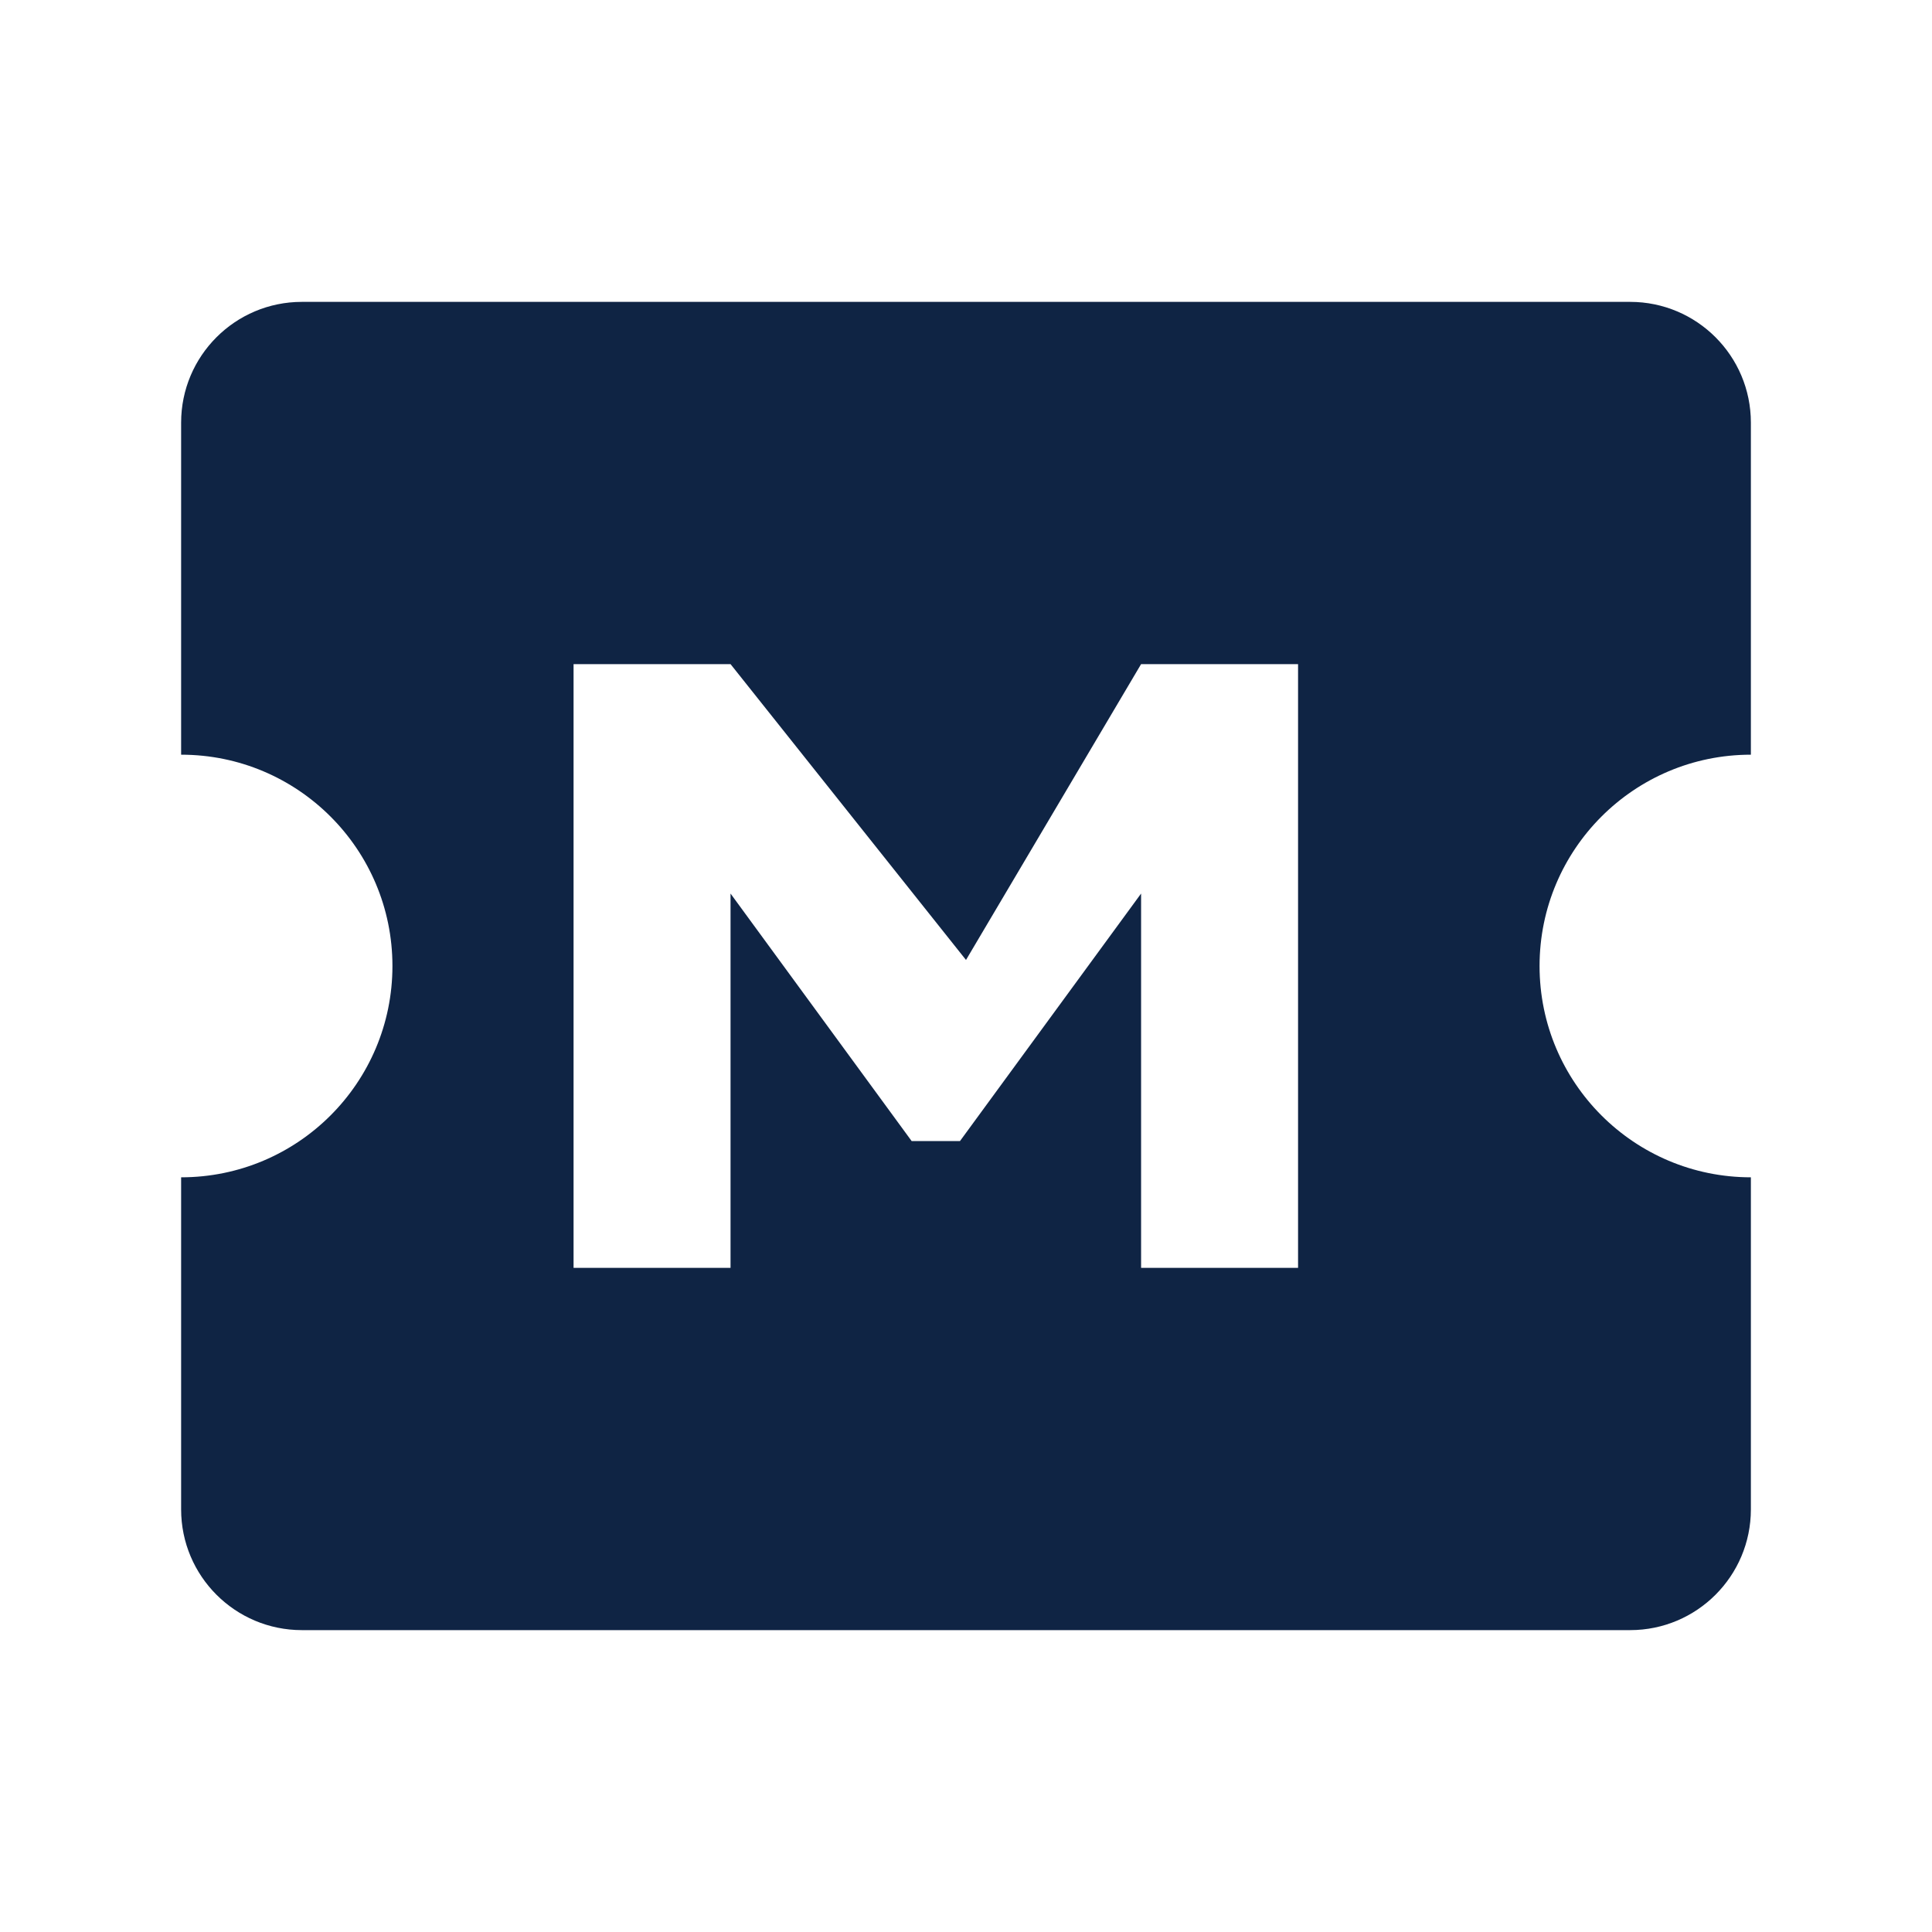
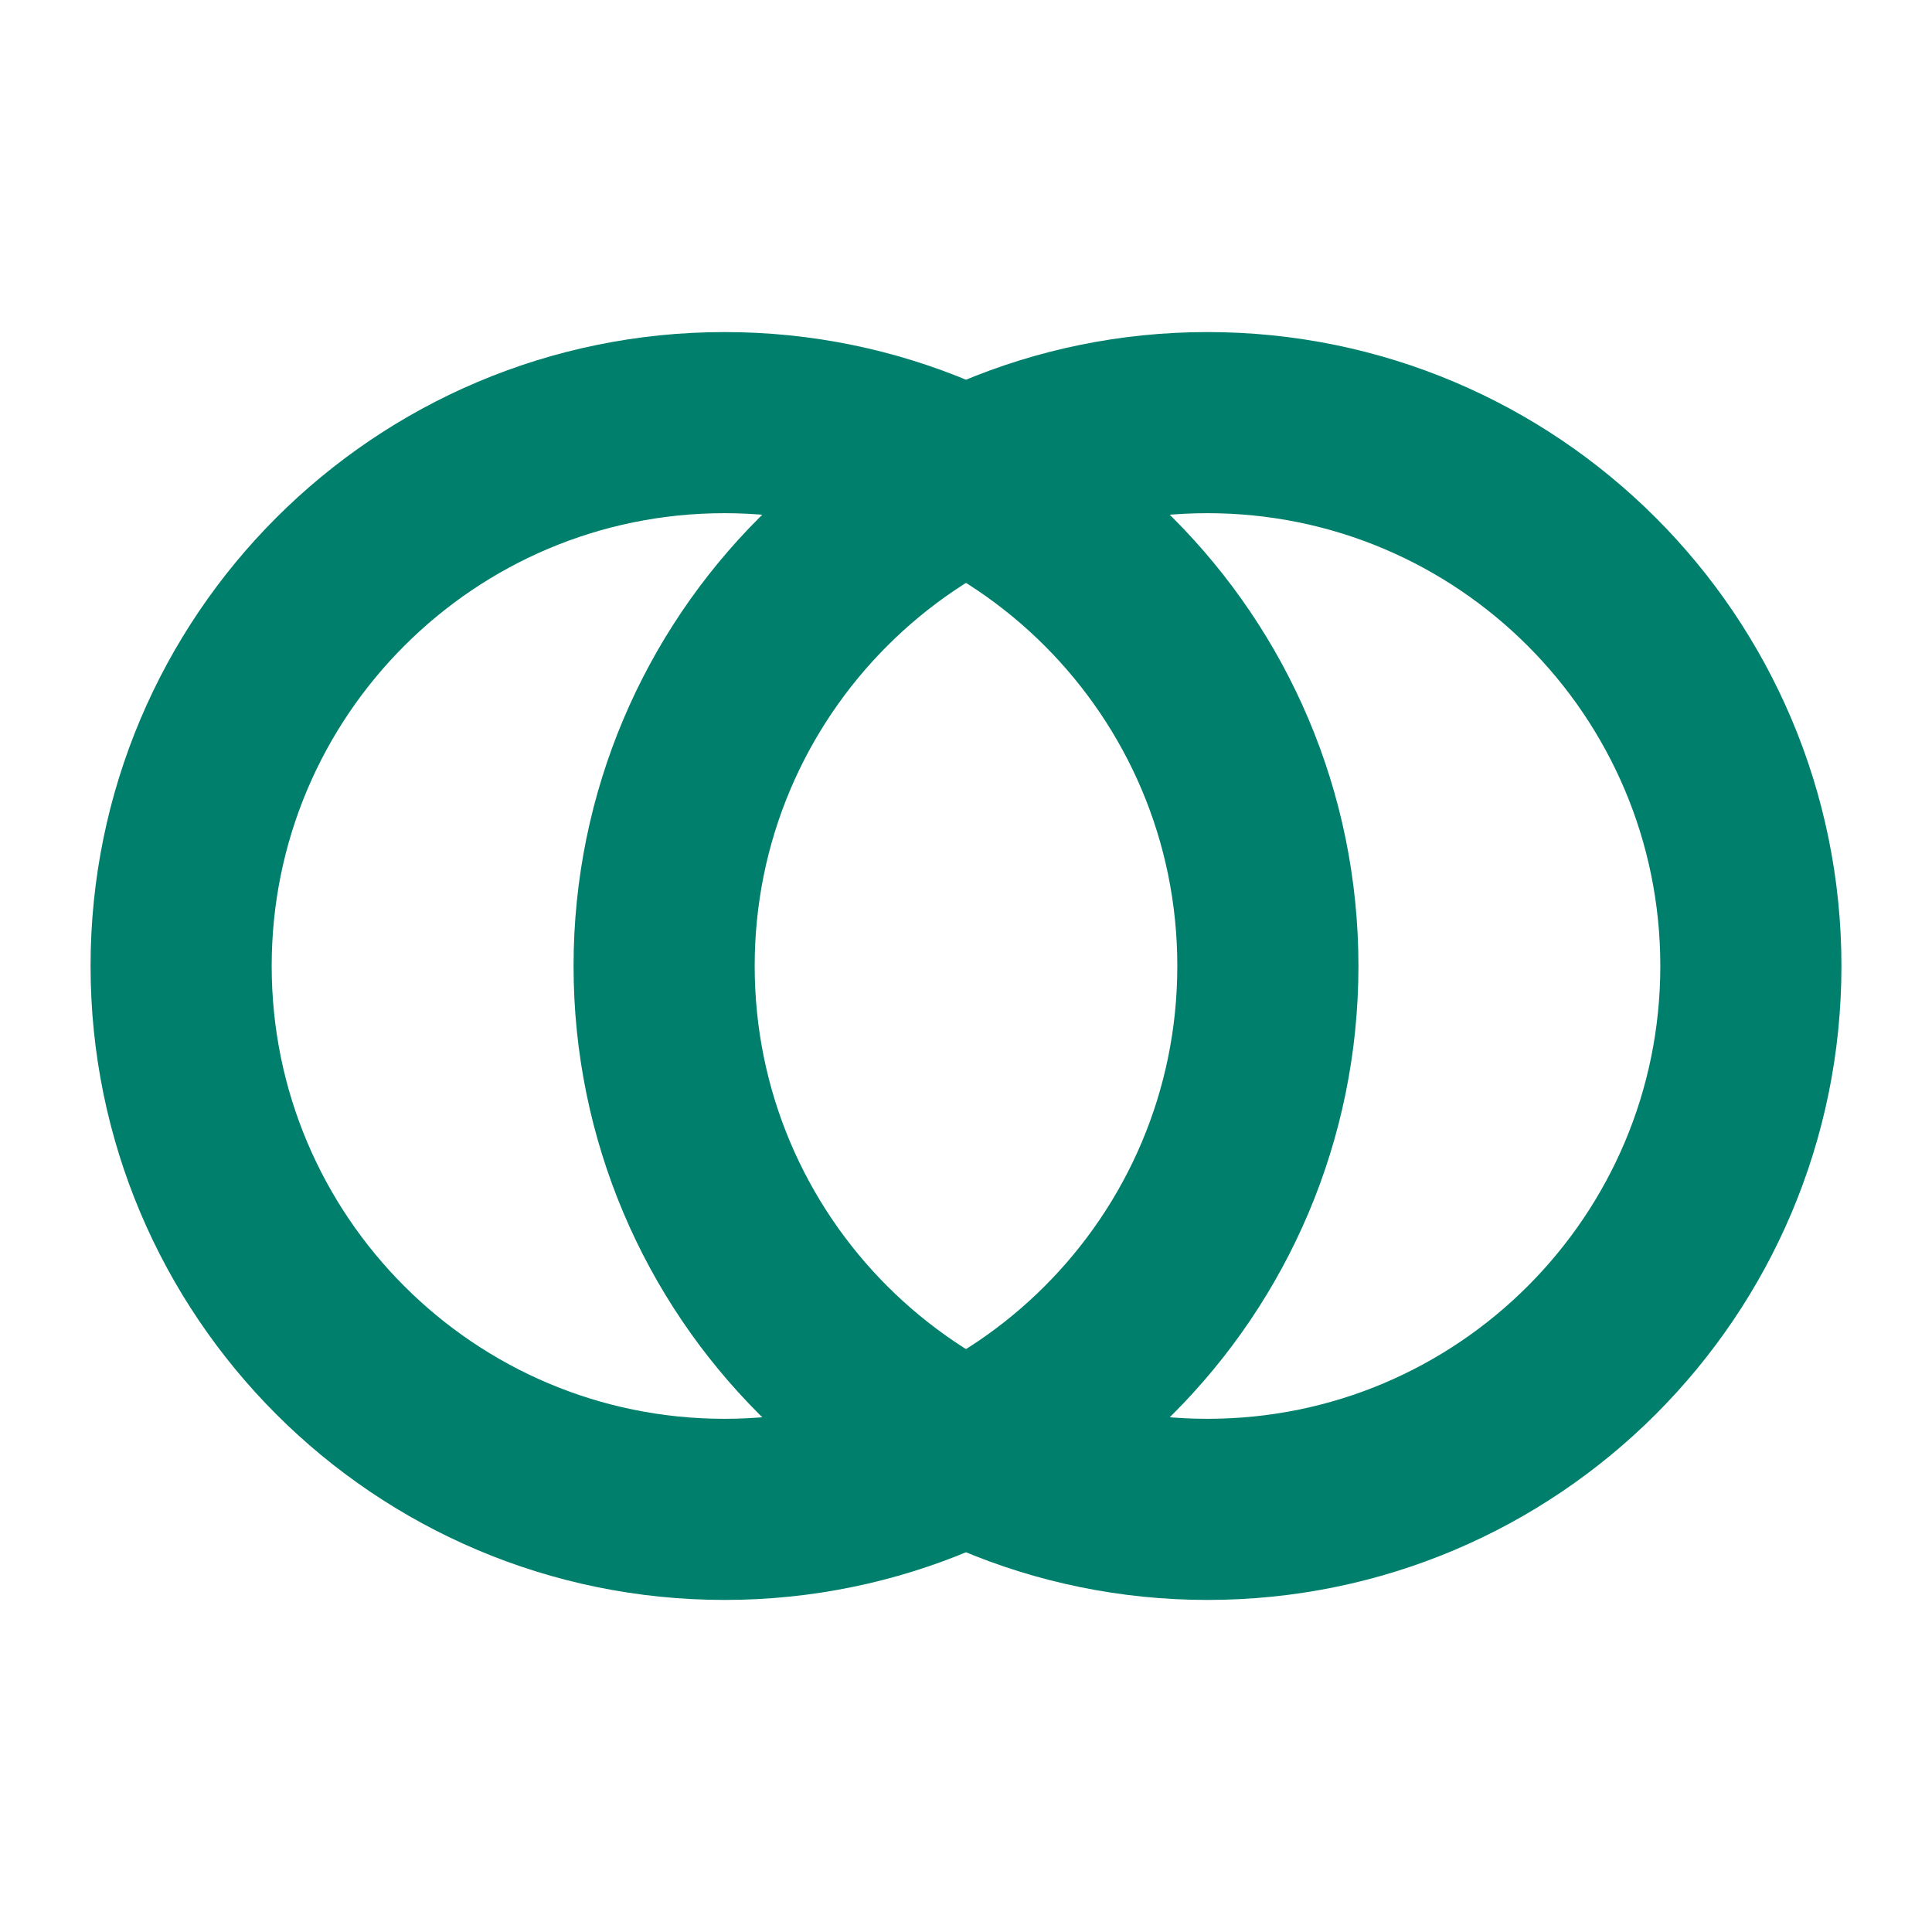
- <svg xmlns="http://www.w3.org/2000/svg" viewBox="0 0 32 32">
-   <path fill="#0F2444" fill-rule="evenodd" d="M5 5h22a2 2 0 0 1 2 2v5.5a3.5 3.5 0 0 0 0 7V25a2 2 0 0 1-2 2H5a2 2 0 0 1-2-2v-5.5a3.5 3.5 0 0 0 0-7V7a2 2 0 0 1 2-2Zm4.5 16h2.6v-6.2l3 4.1h.8l3-4.1V21h2.6V11h-2.6L16 15.9 12.1 11H9.5v10Z" />
+ <svg xmlns="http://www.w3.org/2000/svg" viewBox="0 0 32 32" fill="none">
+   <circle cx="12" cy="16" r="9" stroke="#00806C" stroke-width="3" />
+   <circle cx="20" cy="16" r="9" stroke="#00806C" stroke-width="3" />
</svg>
